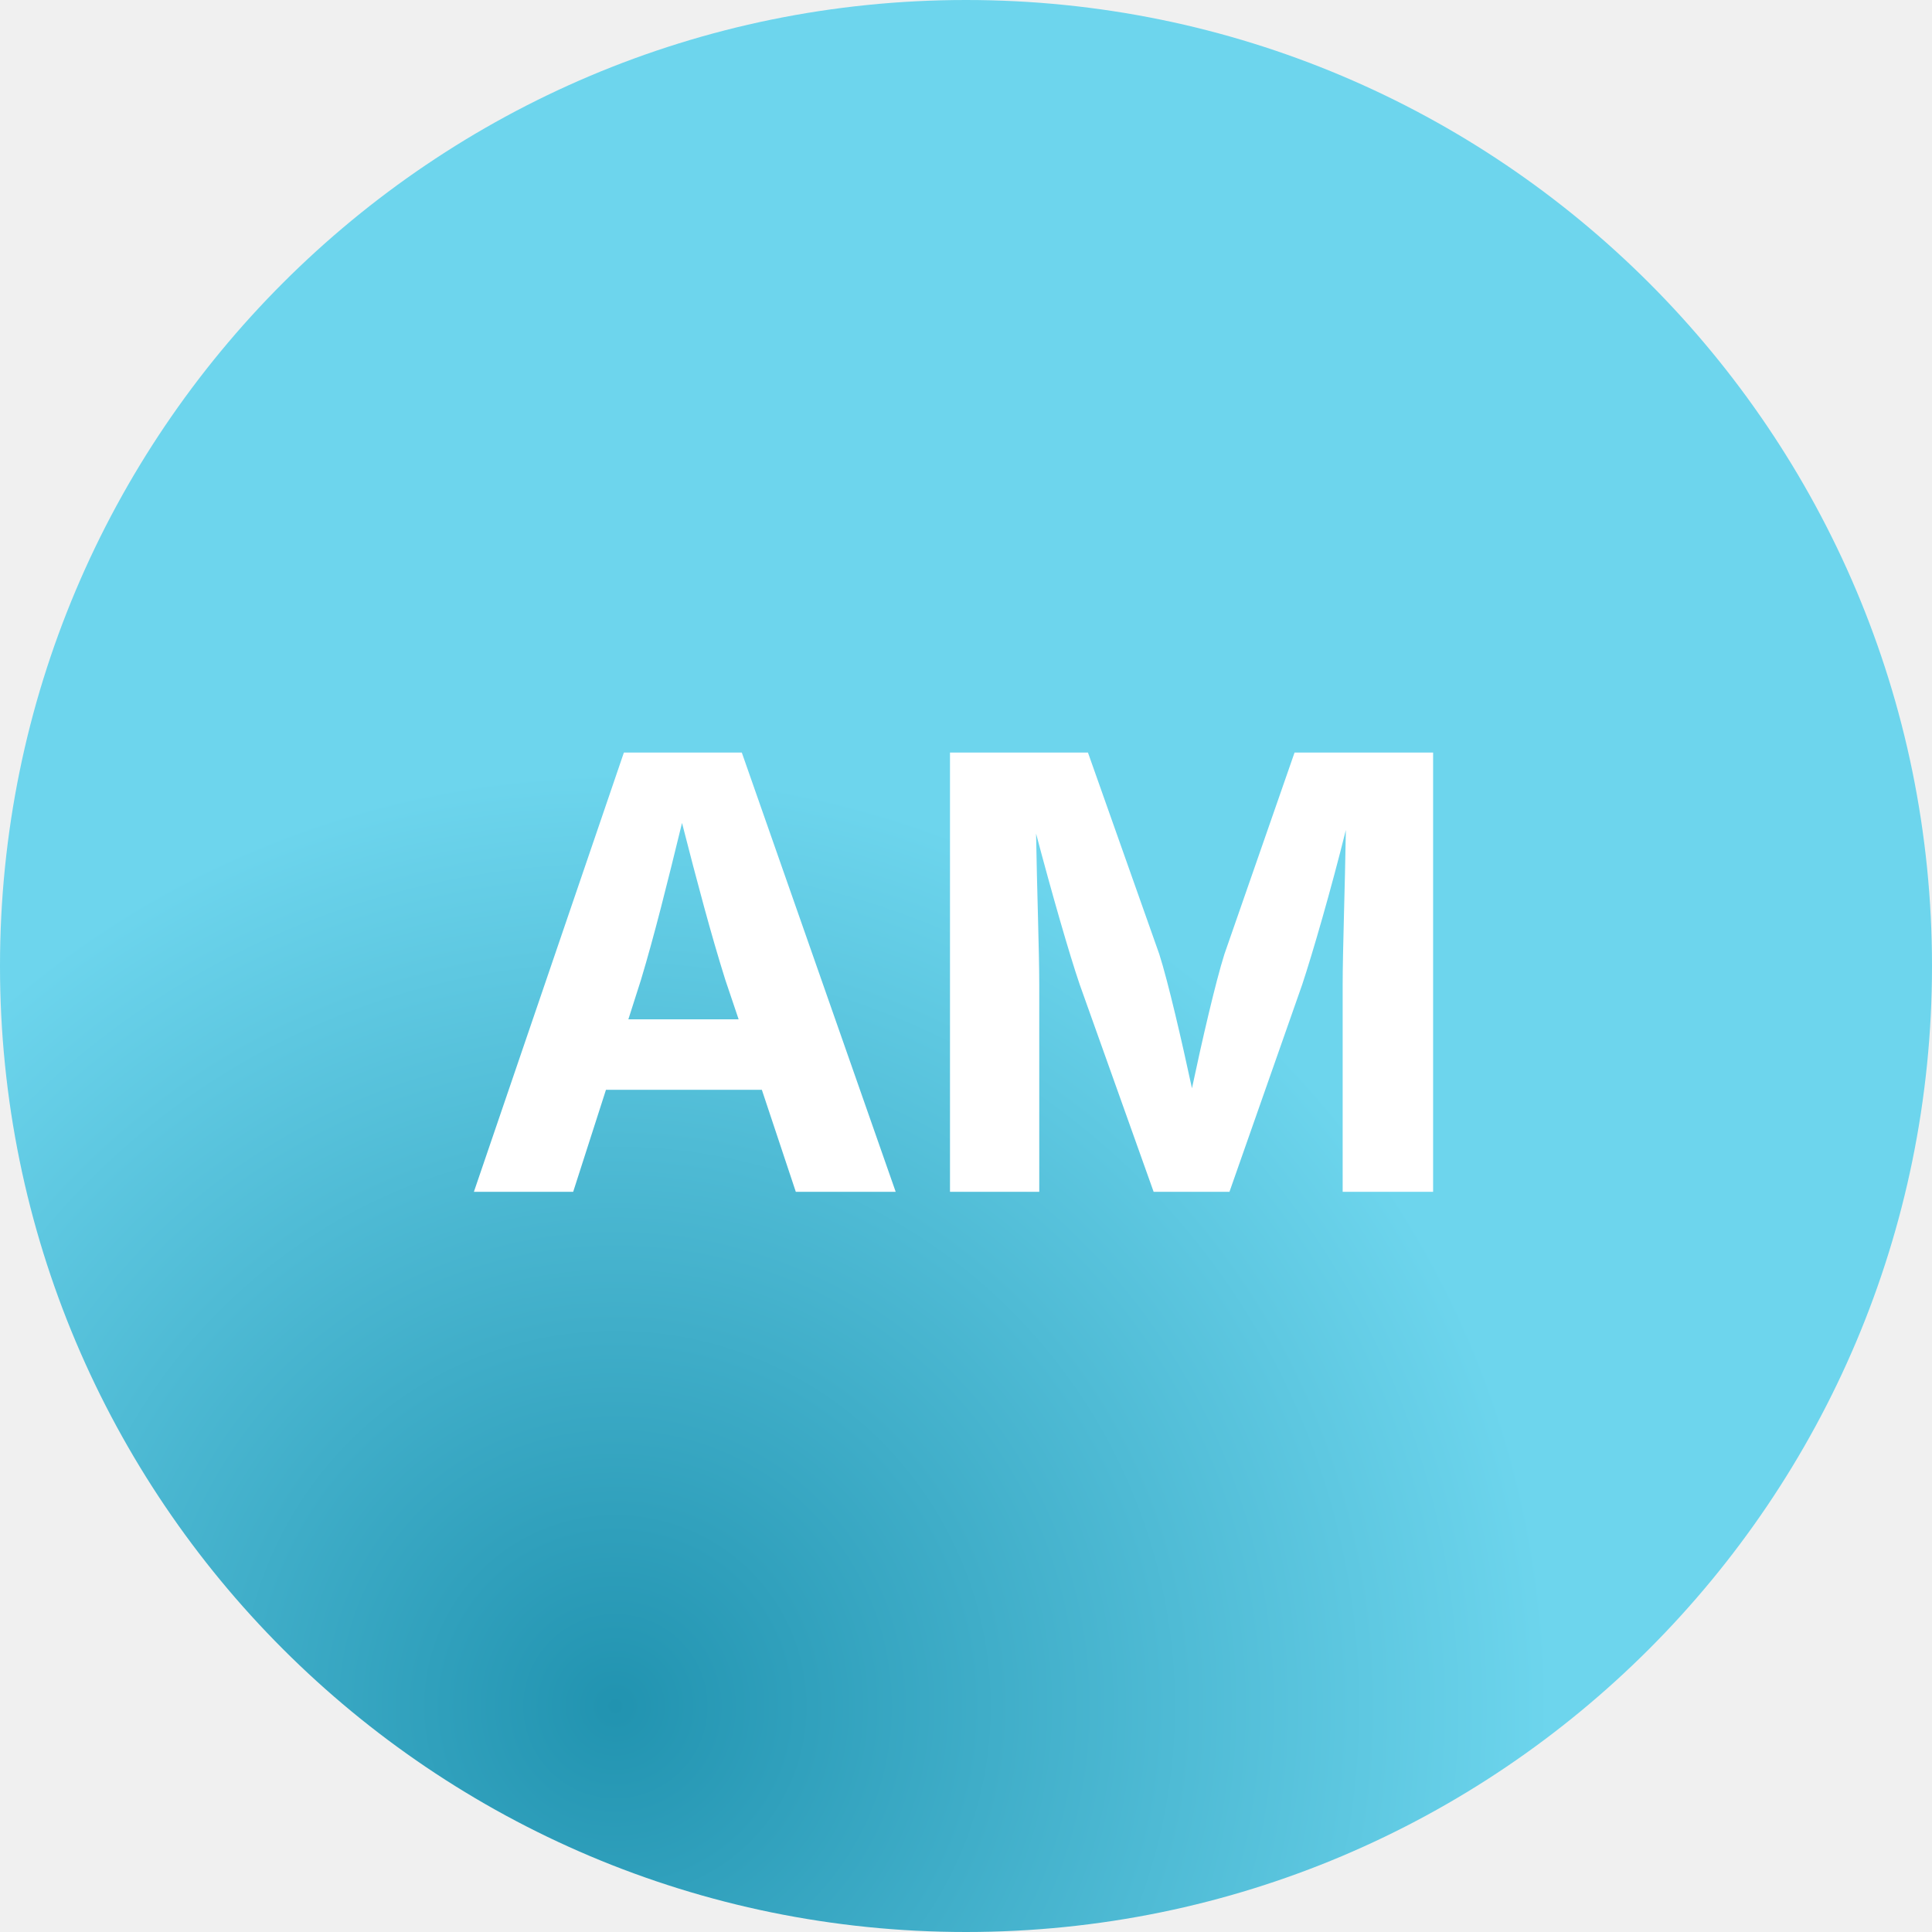
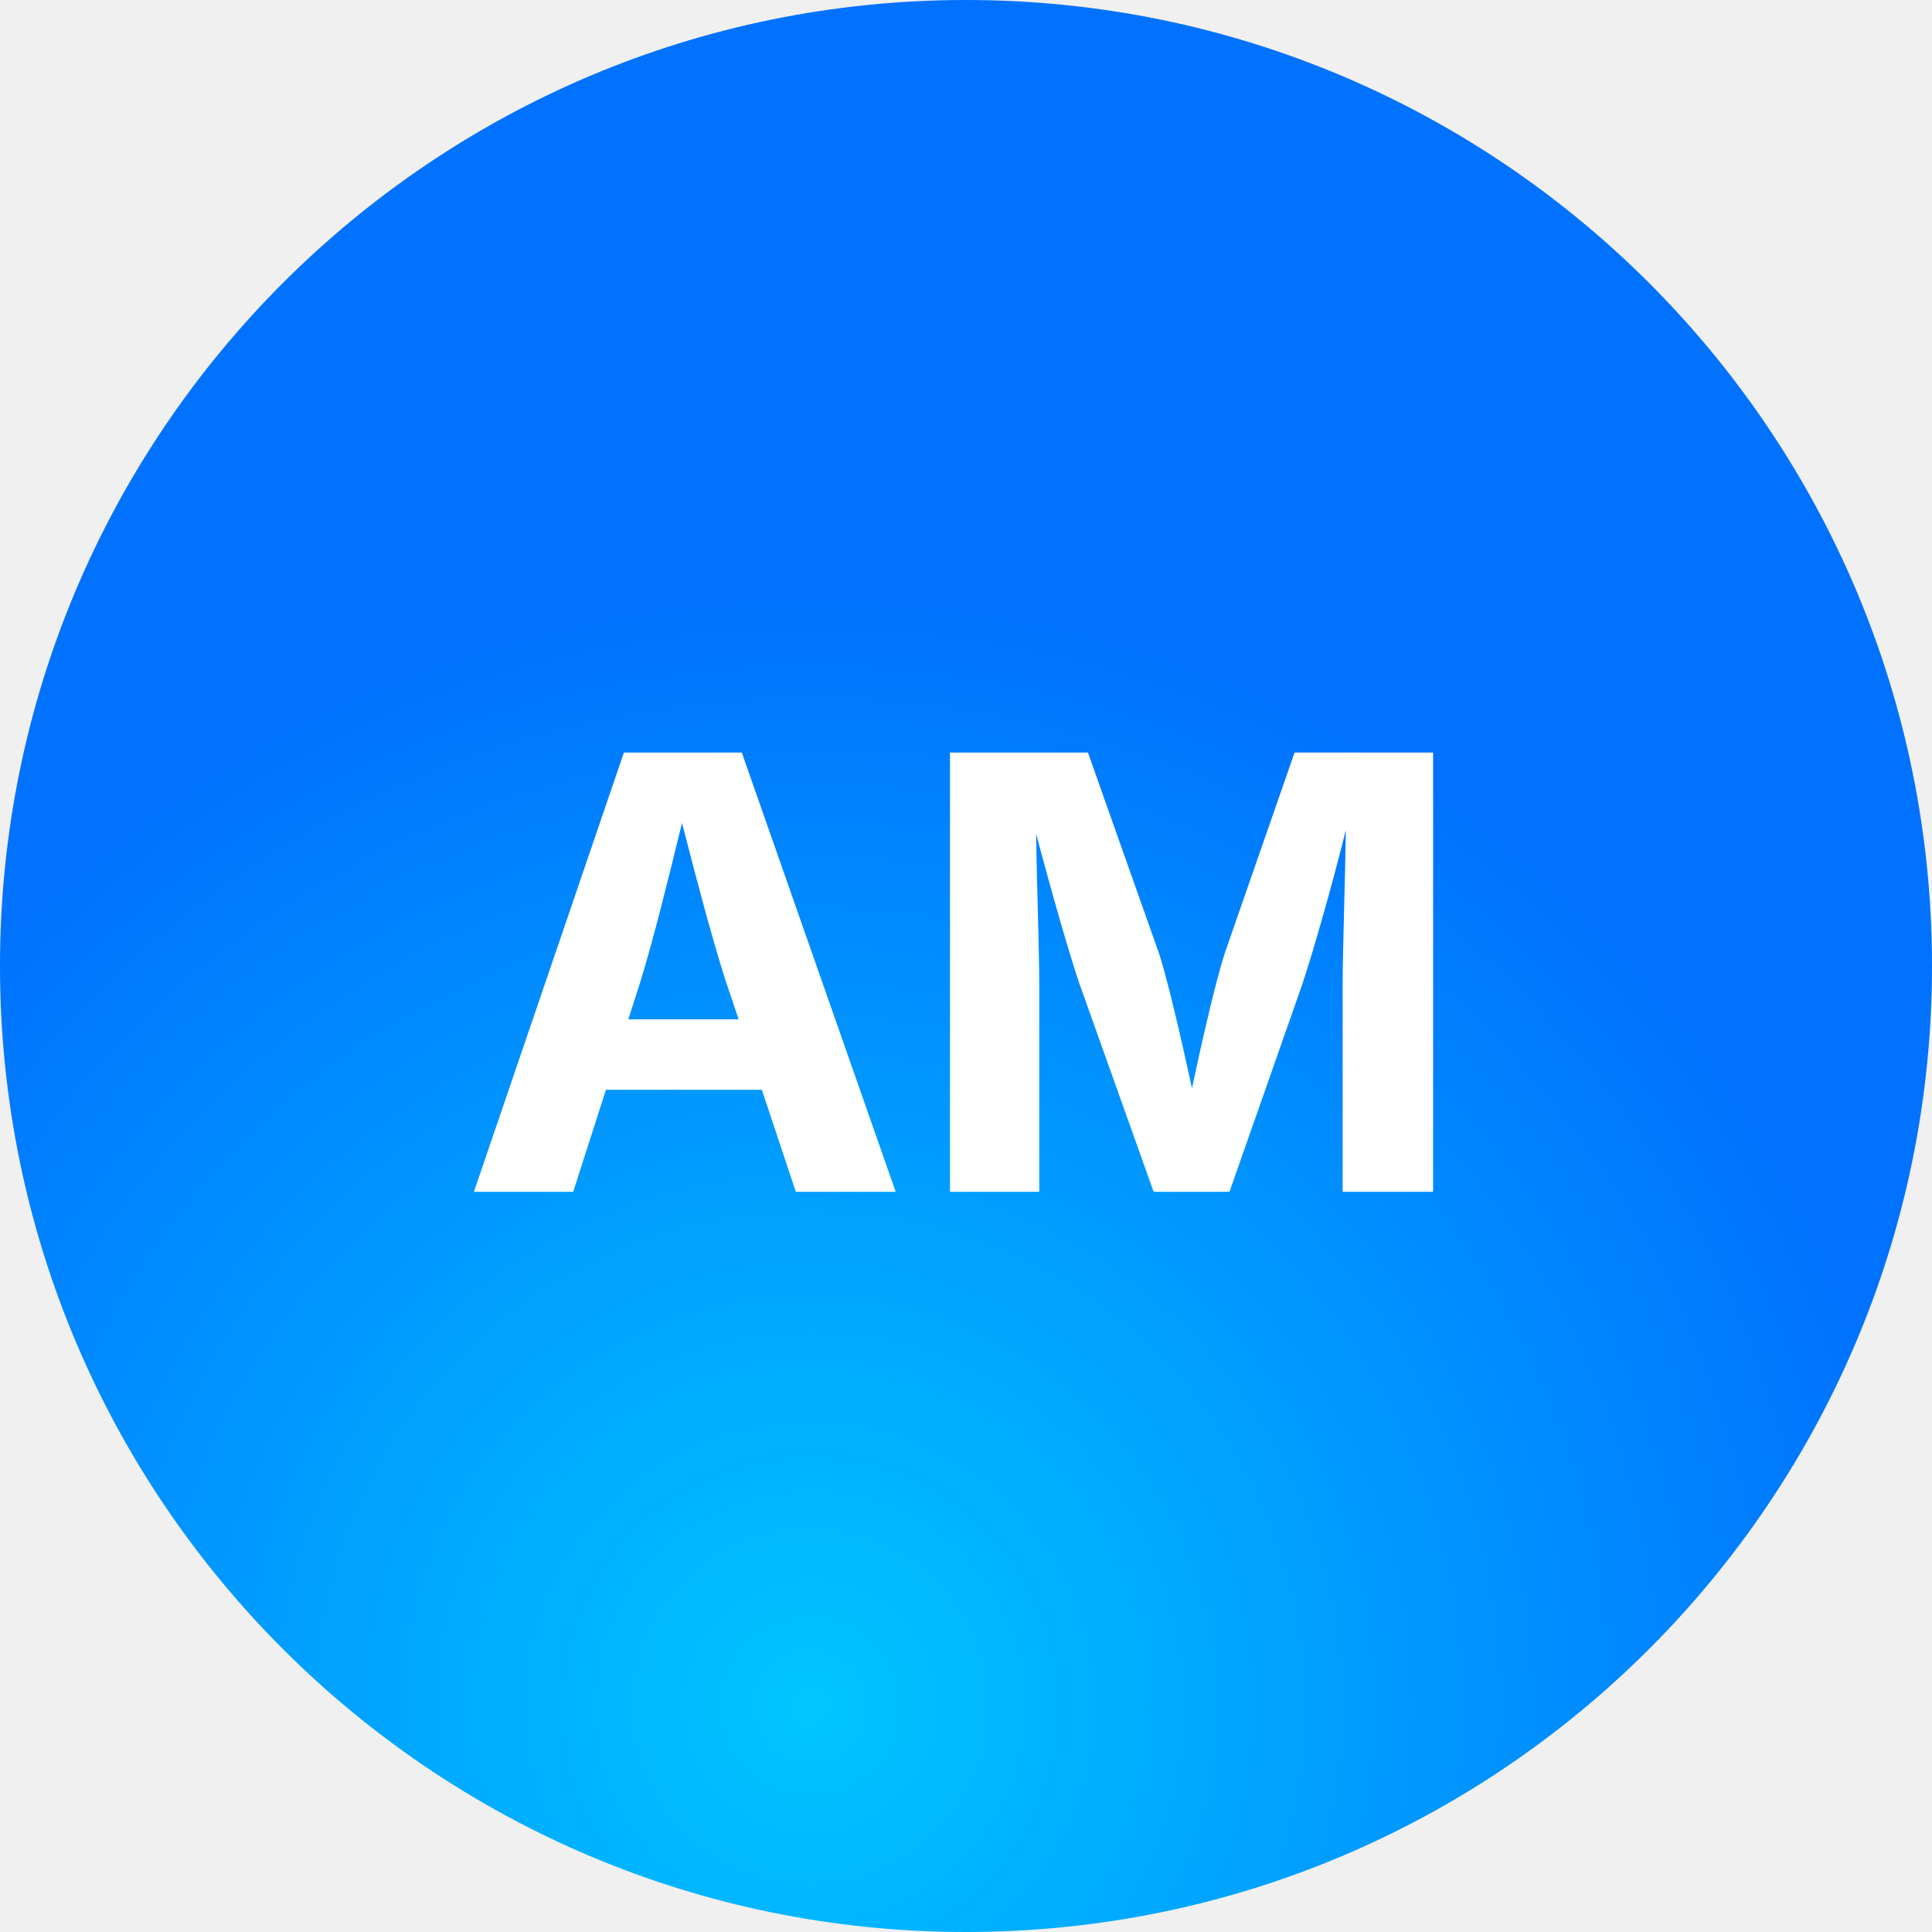
<svg xmlns="http://www.w3.org/2000/svg" width="256" height="256" viewBox="0 0 256 256">
  <defs>
-     <radialGradient id="275856972-2769523385-gradient" cx="32%" cy="88%" r="48%">
-       <stop offset="0%" stop-color="#2193B0" />
-       <stop offset="100%" stop-color="#6DD5ED" />
+     <radialGradient id="237488652-2769523385-gradient" cx="42%" cy="88%" r="57%">
+       <stop offset="0%" stop-color="#00C6FF" />
+       <stop offset="100%" stop-color="#0072FF" />
    </radialGradient>
  </defs>
-   <g clip-path="url(#275856972-2769523385-clip-path)">
-     <rect width="100%" height="100%" rx="128" ry="128" fill="url(#275856972-2769523385-gradient)" filter="url(#275856972-2769523385-filter)" />
+   <g clip-path="url(#237488652-2769523385-clip-path)">
+     <rect width="100%" height="100%" rx="128" ry="128" fill="url(#237488652-2769523385-gradient)" filter="url(#237488652-2769523385-filter)" />
  </g>
  <text x="128" y="128" font-weight="bold" font-family="Inter" font-size="80" fill="white" text-anchor="middle" dominant-baseline="middle">AM</text>
</svg>
